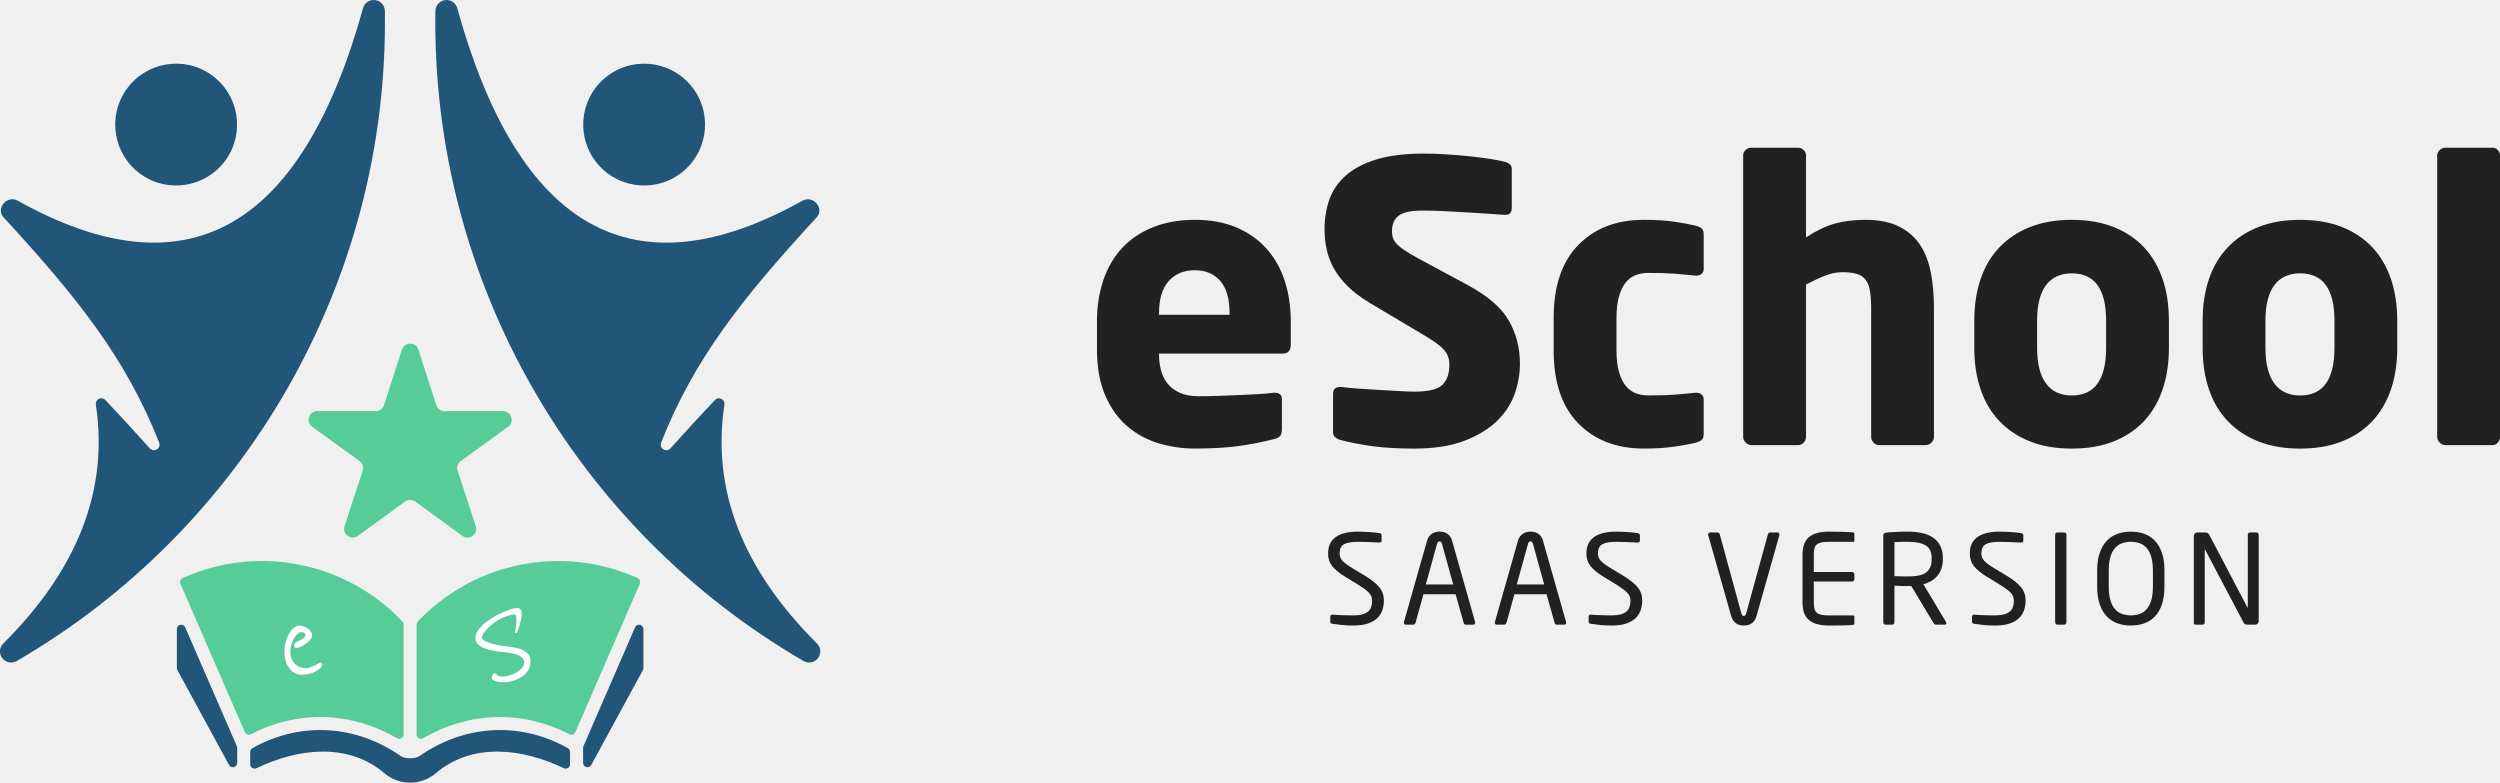
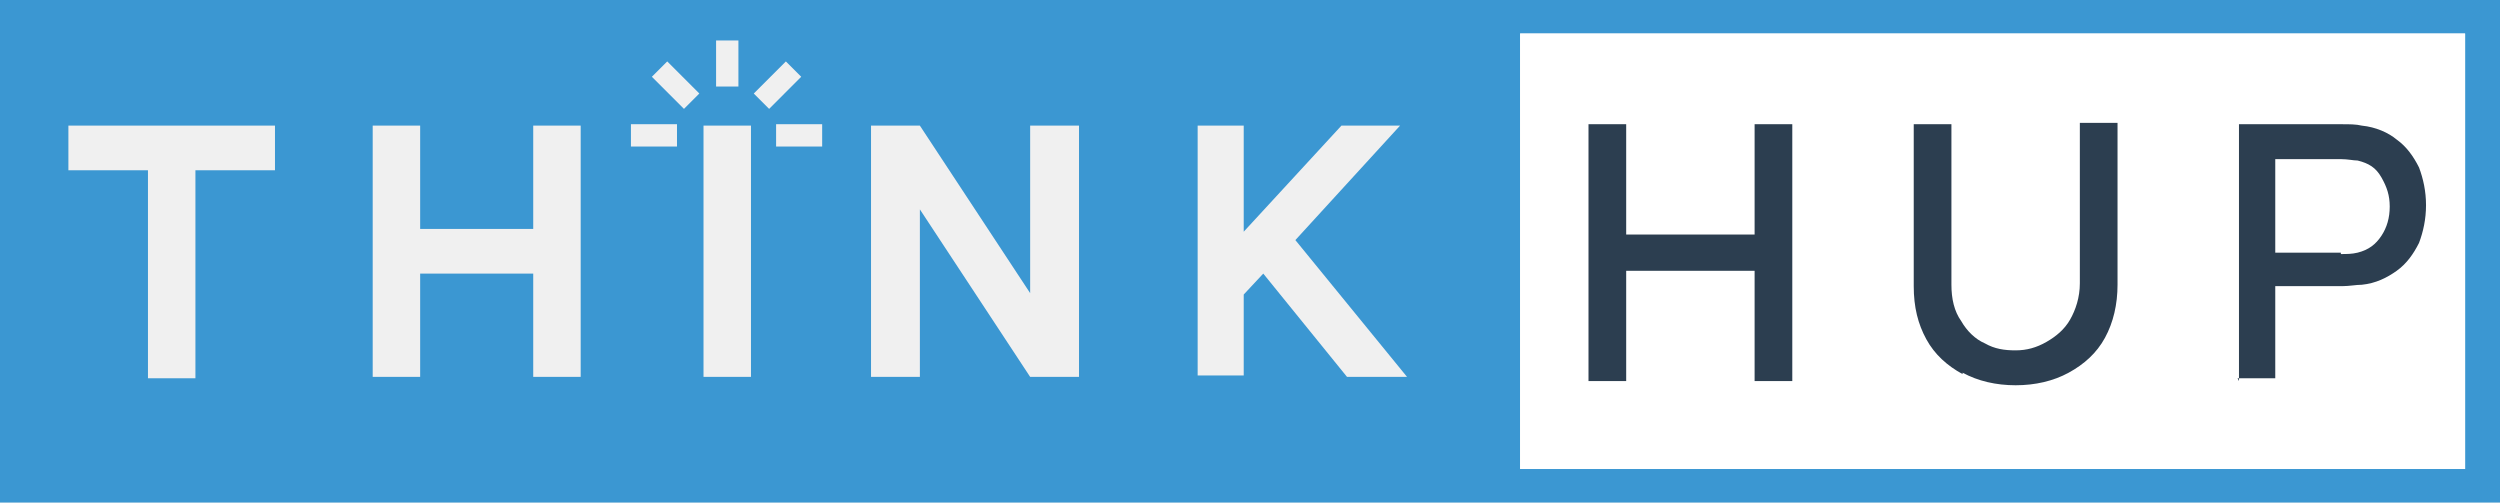
- <svg xmlns="http://www.w3.org/2000/svg" id="Layer_2" data-name="Layer 2" viewBox="0 0 1523.57 476.97">
+ <svg xmlns="http://www.w3.org/2000/svg" id="uuid-c1b28034-caa0-4ba6-9016-3abf9f5b209d" version="1.1" viewBox="0 0 179.1 36">
  <defs>
    <style>
      .cls-1 {
-         fill: #56cc99;
+         fill: #3b97d2;
      }

-       .cls-1, .cls-2 {
-         fill-rule: evenodd;
-       }
- 
-       .cls-1, .cls-2, .cls-3, .cls-4 {
+       .cls-1, .cls-2, .cls-3 {
        stroke-width: 0px;
      }

      .cls-2 {
-         fill: #215679;
+         fill: #2c3e50;
      }

      .cls-3 {
        fill: #fff;
      }
- 
-       .cls-4 {
-         fill: #212121;
-       }
    </style>
  </defs>
-   <g id="Layer_1-2" data-name="Layer 1">
-     <g id="web_logo" data-name="web logo">
-       <g id="logo">
-         <path class="cls-1" d="m152.88,447.47c28.73-14.9,61.33-13.79,89.1,2.44.85.5,1.81.5,2.65,0,.85-.48,1.33-1.33,1.33-2.29v-67.08c0-.71-.23-1.31-.71-1.81-34.54-36.44-88.29-46.98-133.95-26.46-1.31.6-1.92,2.13-1.35,3.48l39.27,90.41c.31.69.83,1.19,1.56,1.46.69.25,1.42.19,2.1-.15h0Zm194.12,0h0c-28.73-14.9-61.35-13.79-89.1,2.44-.85.5-1.81.5-2.65,0-.85-.48-1.33-1.33-1.33-2.29v-67.08c0-.71.23-1.31.73-1.81,34.52-36.44,88.27-46.98,133.93-26.46,1.31.6,1.92,2.13,1.35,3.48l-39.27,90.41c-.31.69-.83,1.19-1.54,1.46-.73.25-1.44.19-2.12-.15h0Z" />
-         <path class="cls-2" d="m265.18,471.6c22.52-19.54,53.35-15.44,78.43-3.44.83.4,1.75.35,2.54-.15.81-.48,1.25-1.29,1.25-2.23v-7.52c0-.98-.48-1.83-1.37-2.33-29.16-16.39-62.93-14.31-90.41,4.85-2.48,1.75-8.85,1.75-11.35,0-27.48-19.15-61.23-21.23-90.41-4.85-.87.5-1.37,1.35-1.37,2.33v7.52c0,.94.44,1.75,1.25,2.23.79.5,1.71.56,2.56.15,25.06-12,55.89-16.1,78.41,3.44.02.02.06.04.08.06,8.77,7.08,21.54,7.08,30.31,0,.02-.02.06-.04.08-.06h0Z" />
-         <path class="cls-2" d="m355.57,454.76l31.46-72.46c.5-1.15,1.73-1.79,2.98-1.54,1.23.27,2.1,1.33,2.1,2.6v23.77c0,.46-.1.87-.31,1.27l-31.48,57.79c-.6,1.08-1.79,1.62-2.98,1.31-1.17-.31-1.98-1.35-1.98-2.58v-9.1c0-.38.06-.71.21-1.06h0Z" />
-         <path class="cls-2" d="m144.33,454.76l-31.46-72.46c-.5-1.15-1.73-1.79-2.96-1.54-1.25.27-2.12,1.33-2.12,2.6v23.77c0,.46.1.87.33,1.27l31.46,57.79c.6,1.08,1.79,1.62,2.98,1.31,1.17-.31,2-1.35,2-2.58v-9.1c0-.38-.08-.71-.23-1.06h0Z" />
-         <path class="cls-2" d="m10.82,122.3c102.68,57.35,172.81,18.23,210.43-117.33.88-3.27,4.04-5.37,7.4-4.9,3.37.44,5.85,3.23,5.9,6.6,2.5,165.49-86.12,315.92-224.36,396.17-2.96,1.71-6.67.98-8.77-1.71-2.12-2.73-1.87-6.54.58-8.96,45.46-45.25,64.27-93.77,56.41-145.54-.21-1.48.52-2.89,1.88-3.56,1.35-.65,2.9-.37,3.94.73,9.15,9.69,18.17,19.5,27.08,29.46,1.12,1.21,2.88,1.48,4.31.62,1.4-.87,1.98-2.58,1.38-4.13-20.19-51.29-49.79-88.35-94.79-137.26-5.02-5.46,2.12-13.79,8.6-10.17h0Z" />
-         <path class="cls-2" d="m137.58,97.47c-11.9,16.71-35.1,20.6-51.79,8.69-16.69-11.9-20.58-35.08-8.67-51.79,11.9-16.69,35.08-20.58,51.77-8.67,16.71,11.89,20.6,35.08,8.69,51.77h0Z" />
-         <path class="cls-2" d="m489.07,122.3c-102.68,57.35-172.82,18.23-210.41-117.33-.9-3.27-4.06-5.37-7.42-4.9-3.37.44-5.85,3.23-5.9,6.6-2.5,165.49,86.12,315.92,224.36,396.17,2.98,1.71,6.67.98,8.77-1.71,2.12-2.73,1.87-6.54-.58-8.96-45.46-45.25-64.25-93.77-56.41-145.54.21-1.48-.52-2.89-1.88-3.56-1.33-.65-2.9-.37-3.92.73-9.15,9.69-18.19,19.5-27.1,29.46-1.1,1.21-2.88,1.48-4.31.62-1.4-.87-1.98-2.58-1.37-4.13,20.17-51.29,49.79-88.35,94.77-137.26,5.02-5.46-2.12-13.79-8.6-10.17h0Z" />
-         <path class="cls-2" d="m362.32,97.47c11.9,16.71,35.1,20.6,51.79,8.69,16.69-11.9,20.6-35.08,8.67-51.79-11.89-16.69-35.08-20.58-51.77-8.67-16.71,11.89-20.6,35.08-8.69,51.77h0Z" />
-         <path class="cls-1" d="m255,213.13l10.9,33.77c.73,2.23,2.71,3.69,5.06,3.67l35.52-.06c2.33,0,4.35,1.44,5.06,3.67.73,2.23-.04,4.58-1.94,5.94l-28.75,20.81c-1.9,1.38-2.67,3.73-1.94,5.96l11.04,33.75c.73,2.23-.04,4.58-1.92,5.94-1.9,1.38-4.37,1.38-6.27,0l-28.67-20.92c-1.9-1.38-4.37-1.38-6.27,0l-28.67,20.92c-1.88,1.38-4.37,1.38-6.27,0-1.88-1.37-2.65-3.71-1.9-5.94l11.02-33.75c.73-2.23-.04-4.58-1.94-5.96l-28.75-20.81c-1.9-1.37-2.67-3.71-1.94-5.94.73-2.23,2.71-3.67,5.06-3.67l35.52.06c2.35.02,4.33-1.44,5.06-3.67l10.9-33.77c.73-2.23,2.71-3.69,5.06-3.69s4.33,1.46,5.06,3.69h0Z" />
-         <path class="cls-3" d="m196.32,404.57c.06.11.08.28.08.51,0,.34-.25.85-.77,1.53-.17.23-.54.59-1.11,1.11-.57.51-1.33,1.02-2.3,1.53-.96.51-2.14.96-3.53,1.36-1.39.4-3.02.59-4.89.59-1.3,0-2.58-.3-3.83-.89-1.25-.59-2.35-1.47-3.32-2.64-.96-1.16-1.76-2.61-2.38-4.34-.62-1.73-.94-3.75-.94-6.08s.28-4.28.85-6.21c.57-1.93,1.29-3.63,2.17-5.1.88-1.47,1.86-2.64,2.93-3.49,1.08-.85,2.13-1.28,3.15-1.28.91,0,1.83.18,2.76.55.94.37,1.79.84,2.55,1.4.77.57,1.37,1.21,1.83,1.91.45.71.68,1.43.68,2.17,0,.85-.38,1.73-1.15,2.64-.77.91-1.69,1.74-2.76,2.51-1.08.77-2.16,1.39-3.23,1.87-1.08.48-1.93.72-2.55.72-.34,0-.64-.16-.89-.47-.25-.31-.38-.69-.38-1.15,0-.79.35-1.42,1.06-1.87.71-.45,1.49-.86,2.34-1.23.85-.37,1.63-.81,2.34-1.32.71-.51,1.06-1.22,1.06-2.13,0-.11-.14-.4-.42-.85-.28-.45-1.05-.68-2.3-.68-.57,0-1.22.33-1.96.98-.74.65-1.45,1.53-2.13,2.64-.68,1.11-1.25,2.41-1.7,3.91-.45,1.5-.68,3.13-.68,4.89,0,1.47.27,2.81.81,4,.54,1.19,1.23,2.2,2.08,3.02.85.82,1.84,1.46,2.98,1.91,1.13.45,2.3.68,3.49.68.85,0,1.77-.18,2.76-.55.99-.37,1.93-.76,2.81-1.19.88-.42,1.64-.82,2.3-1.19.65-.37,1.06-.55,1.23-.55s.35.09.55.26c.2.17.33.34.38.51Z" />
-         <path class="cls-3" d="m323.31,402.44c0,2.55-.45,4.55-1.36,6-.91,1.45-2.24,2.79-4,4.04-.45.28-1.08.62-1.87,1.02-.79.4-1.67.77-2.64,1.11-.96.34-1.98.62-3.06.85-1.08.23-2.07.34-2.98.34-2.55,0-4.48-.27-5.78-.81-1.3-.54-1.96-1.18-1.96-1.91,0-.79.23-1.45.68-1.96.45-.51.85-.79,1.19-.85l.94.68c.28.28.68.58,1.19.89.51.31,1.33.47,2.47.47,1.08,0,2.38-.18,3.91-.55,1.53-.37,2.99-.94,4.38-1.7,1.39-.77,2.58-1.71,3.57-2.85.99-1.13,1.49-2.44,1.49-3.91,0-1.3-.98-2.51-2.93-3.61s-5.03-1.86-9.23-2.25c-2.15-.17-4.28-.44-6.38-.81-2.1-.37-3.98-.88-5.65-1.53-1.67-.65-3.02-1.47-4.04-2.47-1.02-.99-1.53-2.22-1.53-3.7s.4-2.78,1.19-4.08c.79-1.3,1.77-2.51,2.93-3.61,1.16-1.1,2.37-2.08,3.61-2.93,1.25-.85,2.3-1.56,3.15-2.13.68-.4,1.63-.92,2.85-1.57,1.22-.65,2.52-1.28,3.91-1.87,1.39-.6,2.78-1.11,4.17-1.53,1.39-.43,2.56-.64,3.53-.64,1.13,0,1.9.31,2.3.93.4.62.6,1.5.6,2.64,0,.96-.11,1.99-.34,3.06-.23,1.08-.48,2.12-.77,3.15-.28,1.02-.55,1.91-.81,2.68-.25.76-.44,1.26-.55,1.49-.23.51-.48.85-.77,1.02-.28.17-.48.25-.6.25-.23,0-.34-.14-.34-.42,0-.17.04-.5.13-.98.08-.48.2-1.06.34-1.74.14-.68.26-1.42.34-2.21.08-.79.13-1.59.13-2.38,0-1.25-.06-2.15-.17-2.72-.11-.57-.57-.85-1.36-.85s-1.87.21-3.23.64c-1.36.42-2.75.95-4.17,1.57-1.53.68-3.02,1.56-4.46,2.64-1.45,1.08-2.74,2.18-3.87,3.32-1.13,1.13-2.06,2.23-2.76,3.27-.71,1.05-1.06,1.88-1.06,2.51,0,.68.47,1.32,1.4,1.91.94.59,2.13,1.12,3.57,1.57,1.45.45,3.05.85,4.8,1.19,1.76.34,3.49.6,5.19.77,1.42.17,2.98.4,4.68.68,1.7.28,3.29.74,4.76,1.36,1.47.62,2.72,1.46,3.74,2.51,1.02,1.05,1.53,2.4,1.53,4.04Z" />
-       </g>
-       <g id="text">
-         <g>
-           <path class="cls-4" d="m786.66,209.82c0,3.78-1.65,5.67-4.96,5.67h-75.37v.47c0,3.28.39,6.48,1.18,9.6.79,3.12,2.13,5.85,4.02,8.19,1.89,2.34,4.37,4.22,7.44,5.62,3.07,1.41,6.97,2.11,11.69,2.11,3.78,0,7.8-.08,12.05-.24,4.25-.15,8.46-.31,12.64-.47,4.17-.16,8.07-.35,11.7-.59,3.62-.24,6.62-.51,8.98-.83h.71c2.99,0,4.49,1.27,4.49,3.79v18.09c0,1.91-.32,3.33-.95,4.28-.63.95-1.97,1.67-4.02,2.14-7.56,1.91-14.97,3.33-22.21,4.28-7.25.95-15.99,1.43-26.23,1.43-7.09,0-14.18-1.03-21.26-3.07-7.09-2.04-13.47-5.43-19.14-10.16-5.67-4.73-10.24-10.99-13.7-18.78-3.47-7.8-5.2-17.37-5.2-28.71v-16.54c0-9.45,1.34-18.03,4.02-25.75,2.68-7.71,6.57-14.25,11.69-19.61,5.12-5.35,11.38-9.49,18.78-12.4,7.4-2.91,15.83-4.37,25.28-4.37s18.07,1.58,25.4,4.72c7.32,3.15,13.43,7.48,18.31,13,4.88,5.51,8.54,12.05,10.99,19.61,2.44,7.56,3.66,15.83,3.66,24.81v13.7Zm-37.33-18.9c0-8.82-1.89-15.39-5.67-19.73-3.78-4.33-8.98-6.5-15.59-6.5s-11.89,2.21-15.83,6.62c-3.94,4.41-5.91,10.95-5.91,19.61v.94h43v-.94Z" />
-           <path class="cls-4" d="m926.29,221.64c0,6.3-1.1,12.52-3.31,18.67-2.21,6.14-5.87,11.66-10.99,16.54-5.12,4.88-11.78,8.86-19.96,11.93-8.19,3.07-18.27,4.61-30.24,4.61-9.45,0-17.76-.47-24.93-1.42-7.17-.95-13.74-2.2-19.73-3.78-1.26-.31-2.36-.86-3.31-1.65-.95-.79-1.42-1.81-1.42-3.07v-23.15c0-1.73.39-2.91,1.18-3.54.79-.63,1.81-.95,3.07-.95h.71c2.36.32,5.63.63,9.8.95,4.17.32,8.46.59,12.88.83,4.41.24,8.62.47,12.64.71s7.21.35,9.57.35c8.19,0,13.74-1.34,16.66-4.02,2.91-2.68,4.37-6.85,4.37-12.52,0-3.46-1.06-6.42-3.19-8.86-2.13-2.44-6.26-5.47-12.4-9.1l-32.6-19.37c-5.51-3.31-10.04-6.69-13.58-10.16-3.54-3.46-6.38-7.09-8.51-10.87-2.13-3.78-3.62-7.68-4.49-11.7-.87-4.02-1.3-8.15-1.3-12.4,0-6.46.98-12.48,2.95-18.07,1.97-5.59,5.32-10.47,10.04-14.65,4.73-4.17,10.95-7.44,18.67-9.8,7.72-2.36,17.33-3.54,28.82-3.54,4.25,0,8.86.16,13.82.47,4.96.32,9.72.71,14.29,1.18,4.57.47,8.82,1.03,12.76,1.65,3.93.63,7.01,1.26,9.21,1.89.95.32,1.77.79,2.48,1.42.71.63,1.06,1.58,1.06,2.83v23.86c0,1.1-.28,2.05-.83,2.84-.55.79-1.62,1.18-3.19,1.18h-.47c-1.73-.15-4.53-.35-8.39-.59-3.86-.24-8.23-.51-13.11-.83-4.88-.31-9.89-.59-15-.83-5.12-.24-9.65-.35-13.58-.35-6.77,0-11.54,1.03-14.29,3.07-2.76,2.05-4.13,5.2-4.13,9.45,0,1.73.24,3.23.71,4.49.47,1.26,1.3,2.48,2.48,3.66,1.18,1.18,2.79,2.44,4.84,3.78,2.04,1.34,4.64,2.88,7.8,4.61l30.24,16.3c12.29,6.62,20.67,13.86,25.16,21.74,4.49,7.88,6.73,16.62,6.73,26.23Z" />
-           <path class="cls-4" d="m1038.28,264.4c0,1.74-.39,2.95-1.18,3.66-.79.71-2.05,1.3-3.78,1.77-3.31.79-7.6,1.57-12.88,2.36-5.28.79-11.46,1.18-18.55,1.18-16.7,0-30.05-5.12-40.05-15.36-10-10.24-15-25.04-15-44.42v-19.85c0-19.37,5-34.18,15-44.42,10-10.24,23.35-15.36,40.05-15.36,7.09,0,13.27.39,18.55,1.18,5.28.79,9.57,1.58,12.88,2.36,1.73.47,2.99,1.06,3.78,1.77.79.71,1.18,1.93,1.18,3.66v21.03c0,1.26-.44,2.24-1.3,2.95-.87.71-1.93,1.06-3.19,1.06h-.47c-4.41-.47-8.62-.86-12.64-1.18-4.02-.31-9.41-.47-16.18-.47-2.68,0-5.2.44-7.56,1.3-2.36.87-4.41,2.36-6.14,4.49-1.73,2.13-3.11,4.96-4.13,8.5-1.03,3.54-1.54,7.92-1.54,13.11v19.85c0,5.2.51,9.57,1.54,13.11,1.02,3.54,2.4,6.38,4.13,8.51,1.73,2.13,3.78,3.62,6.14,4.49,2.36.87,4.88,1.3,7.56,1.3,6.77,0,12.17-.15,16.18-.47,4.02-.31,8.23-.71,12.64-1.18h.47c1.26,0,2.32.35,3.19,1.06.86.71,1.3,1.69,1.3,2.95v21.03Z" />
-           <path class="cls-4" d="m1178.62,266.29c0,1.26-.51,2.4-1.54,3.43s-2.17,1.54-3.43,1.54h-28.59c-1.26,0-2.36-.51-3.31-1.53-.95-1.02-1.42-2.16-1.42-3.42v-78.5c0-4.09-.24-7.54-.71-10.37s-1.34-5.11-2.6-6.83c-1.26-1.73-3.03-2.95-5.32-3.66-2.29-.71-5.24-1.06-8.86-1.06s-7.01.71-10.63,2.12c-3.62,1.41-7.48,3.22-11.58,5.42v92.88c0,1.26-.47,2.4-1.42,3.42-.95,1.02-2.05,1.53-3.31,1.53h-28.59c-1.26,0-2.4-.51-3.43-1.54-1.03-1.02-1.54-2.16-1.54-3.43V94.76c0-1.26.47-2.36,1.42-3.31s2.04-1.42,3.31-1.42h28.82c1.26,0,2.36.48,3.31,1.42.94.95,1.42,2.05,1.42,3.31v49.92c5.98-3.96,11.73-6.74,17.25-8.33,5.51-1.59,11.81-2.38,18.9-2.38,8.51,0,15.48,1.42,20.91,4.25,5.43,2.84,9.69,6.66,12.76,11.46,3.07,4.81,5.2,10.48,6.38,17.01,1.18,6.54,1.77,13.51,1.77,20.91v78.68Z" />
-           <path class="cls-4" d="m1321.8,211.95c0,9.45-1.3,17.96-3.91,25.52-2.61,7.56-6.39,13.98-11.36,19.26-4.97,5.28-11.13,9.37-18.47,12.29-7.34,2.91-15.82,4.37-25.45,4.37s-18.11-1.46-25.45-4.37c-7.34-2.91-13.53-7.01-18.58-12.29-5.05-5.28-8.88-11.7-11.48-19.26-2.61-7.56-3.91-16.07-3.91-25.52v-16.54c0-9.45,1.3-17.96,3.91-25.52,2.6-7.56,6.43-13.98,11.48-19.25,5.05-5.28,11.25-9.37,18.58-12.29,7.34-2.91,15.82-4.37,25.45-4.37s18.11,1.46,25.45,4.37c7.34,2.92,13.49,7.01,18.47,12.29,4.97,5.28,8.76,11.7,11.36,19.25,2.6,7.56,3.91,16.07,3.91,25.52v16.54Zm-38.27-16.54c0-19.21-6.97-28.82-20.91-28.82-6.89,0-12.14,2.4-15.74,7.21-3.6,4.81-5.41,12.01-5.41,21.62v16.54c0,9.61,1.8,16.86,5.41,21.74,3.6,4.88,8.85,7.32,15.74,7.32,13.94,0,20.91-9.69,20.91-29.06v-16.54Z" />
-           <path class="cls-4" d="m1460.96,211.95c0,9.45-1.3,17.96-3.91,25.52-2.61,7.56-6.39,13.98-11.36,19.26-4.97,5.28-11.13,9.37-18.47,12.29-7.34,2.91-15.82,4.37-25.45,4.37s-18.11-1.46-25.45-4.37c-7.34-2.91-13.53-7.01-18.58-12.29-5.05-5.28-8.88-11.7-11.48-19.26-2.61-7.56-3.91-16.07-3.91-25.52v-16.54c0-9.45,1.3-17.96,3.91-25.52,2.6-7.56,6.43-13.98,11.48-19.25,5.05-5.28,11.25-9.37,18.58-12.29,7.34-2.91,15.82-4.37,25.45-4.37s18.11,1.46,25.45,4.37c7.34,2.92,13.49,7.01,18.47,12.29,4.97,5.28,8.76,11.7,11.36,19.25,2.6,7.56,3.91,16.07,3.91,25.52v16.54Zm-38.27-16.54c0-19.21-6.97-28.82-20.91-28.82-6.89,0-12.14,2.4-15.74,7.21-3.6,4.81-5.41,12.01-5.41,21.62v16.54c0,9.61,1.8,16.86,5.41,21.74,3.6,4.88,8.85,7.32,15.74,7.32,13.94,0,20.91-9.69,20.91-29.06v-16.54Z" />
-           <path class="cls-4" d="m1523.57,266.29c0,1.26-.44,2.4-1.3,3.43-.87,1.03-1.93,1.54-3.19,1.54h-28.82c-1.26,0-2.4-.51-3.43-1.54-1.03-1.02-1.54-2.16-1.54-3.43V94.76c0-1.26.51-2.36,1.54-3.31,1.02-.94,2.16-1.42,3.43-1.42h28.82c1.26,0,2.32.47,3.19,1.42.86.95,1.3,2.05,1.3,3.31v171.53Z" />
-         </g>
-         <g>
-           <path class="cls-4" d="m843.38,366.1c0,1.81-.28,3.63-.83,5.44s-1.53,3.44-2.91,4.88c-1.39,1.44-3.29,2.6-5.71,3.48s-5.5,1.32-9.22,1.32c-2.67,0-5.02-.11-7.03-.34-2.02-.23-3.86-.47-5.52-.72-.66-.1-1.06-.25-1.21-.45-.15-.2-.23-.5-.23-.91v-3.02c0-.4.12-.71.38-.91.25-.2.55-.3.91-.3h.23c.86.1,1.83.18,2.91.23,1.08.05,2.19.09,3.33.11,1.13.03,2.24.05,3.33.08,1.08.03,2.05.04,2.91.04,2.27,0,4.15-.21,5.63-.64,1.49-.43,2.66-1.03,3.52-1.82.86-.78,1.46-1.73,1.81-2.83.35-1.11.53-2.32.53-3.63,0-.96-.15-1.83-.45-2.61-.3-.78-.81-1.55-1.51-2.31-.71-.76-1.64-1.55-2.8-2.38-1.16-.83-2.6-1.78-4.31-2.84l-7.33-4.46c-3.48-2.12-6.09-4.25-7.83-6.39-1.74-2.14-2.61-4.73-2.61-7.75,0-4.59,1.58-7.96,4.73-10.13,3.15-2.17,7.62-3.25,13.42-3.25,1.11,0,2.28.03,3.52.08,1.23.05,2.44.11,3.63.19,1.18.08,2.31.18,3.36.3,1.06.13,1.94.24,2.65.34.86.15,1.29.58,1.29,1.29v3.25c0,.81-.43,1.21-1.29,1.21h-.15c-1.66-.1-3.69-.2-6.09-.3-2.39-.1-4.7-.15-6.92-.15-3.93,0-6.77.5-8.51,1.51-1.74,1.01-2.61,2.9-2.61,5.67,0,1.77.65,3.3,1.96,4.61,1.31,1.31,3.39,2.82,6.26,4.54l6.94,4.16c2.16,1.31,4,2.57,5.5,3.78,1.51,1.21,2.74,2.42,3.69,3.63.96,1.21,1.63,2.47,2.04,3.78.4,1.31.6,2.72.6,4.23Z" />
-           <path class="cls-4" d="m899.03,379.48c0,.81-.43,1.21-1.29,1.21h-4.46c-.35,0-.63-.11-.83-.34-.2-.23-.35-.49-.45-.79l-4.92-17.39h-19.58l-4.84,17.39c-.1.3-.28.57-.53.79-.25.23-.53.34-.83.34h-4.46c-.86,0-1.29-.4-1.29-1.21,0-.25.03-.43.08-.53l13.99-49.23c.3-1.16.74-2.1,1.32-2.84.58-.73,1.22-1.31,1.93-1.74.71-.43,1.45-.73,2.23-.91.78-.18,1.52-.26,2.23-.26s1.44.08,2.19.23c.76.15,1.49.44,2.19.87.71.43,1.35,1.01,1.93,1.74.58.73,1.02,1.68,1.32,2.83l13.99,49.3c.05.1.08.28.08.53Zm-20.27-48.17c-.25-.91-.73-1.36-1.44-1.36-.76,0-1.26.45-1.51,1.36l-6.88,24.88h16.71l-6.88-24.88Z" />
-           <path class="cls-4" d="m954.45,379.48c0,.81-.43,1.21-1.29,1.21h-4.46c-.35,0-.63-.11-.83-.34-.2-.23-.35-.49-.45-.79l-4.92-17.39h-19.58l-4.84,17.39c-.1.3-.28.57-.53.79-.25.23-.53.34-.83.34h-4.46c-.86,0-1.29-.4-1.29-1.21,0-.25.02-.43.08-.53l13.99-49.23c.3-1.16.74-2.1,1.32-2.84.58-.73,1.22-1.31,1.93-1.74.71-.43,1.45-.73,2.23-.91.78-.18,1.52-.26,2.23-.26s1.44.08,2.19.23c.76.15,1.49.44,2.19.87.71.43,1.35,1.01,1.93,1.74.58.73,1.02,1.68,1.32,2.83l13.99,49.3c.05.1.08.28.08.53Zm-20.26-48.17c-.25-.91-.73-1.36-1.44-1.36-.76,0-1.26.45-1.51,1.36l-6.88,24.88h16.71l-6.88-24.88Z" />
-           <path class="cls-4" d="m1000.81,366.1c0,1.81-.28,3.63-.83,5.44s-1.53,3.44-2.91,4.88c-1.39,1.44-3.29,2.6-5.71,3.48s-5.5,1.32-9.22,1.32c-2.67,0-5.02-.11-7.03-.34-2.02-.23-3.86-.47-5.52-.72-.66-.1-1.06-.25-1.21-.45-.15-.2-.23-.5-.23-.91v-3.02c0-.4.12-.71.38-.91.25-.2.55-.3.91-.3h.23c.86.1,1.83.18,2.91.23,1.08.05,2.19.09,3.33.11,1.13.03,2.24.05,3.33.08,1.08.03,2.05.04,2.91.04,2.27,0,4.15-.21,5.63-.64,1.49-.43,2.66-1.03,3.52-1.82.86-.78,1.46-1.73,1.81-2.83.35-1.11.53-2.32.53-3.63,0-.96-.15-1.83-.45-2.61-.3-.78-.81-1.55-1.51-2.31-.71-.76-1.64-1.55-2.8-2.38-1.16-.83-2.6-1.78-4.31-2.84l-7.33-4.46c-3.48-2.12-6.09-4.25-7.83-6.39-1.74-2.14-2.61-4.73-2.61-7.75,0-4.59,1.58-7.96,4.73-10.13,3.15-2.17,7.62-3.25,13.42-3.25,1.11,0,2.28.03,3.52.08,1.23.05,2.44.11,3.63.19,1.18.08,2.31.18,3.36.3,1.06.13,1.94.24,2.65.34.86.15,1.29.58,1.29,1.29v3.25c0,.81-.43,1.21-1.29,1.21h-.15c-1.66-.1-3.69-.2-6.09-.3-2.39-.1-4.7-.15-6.92-.15-3.93,0-6.77.5-8.51,1.51-1.74,1.01-2.61,2.9-2.61,5.67,0,1.77.65,3.3,1.96,4.61,1.31,1.31,3.39,2.82,6.26,4.54l6.94,4.16c2.16,1.31,4,2.57,5.5,3.78,1.51,1.21,2.74,2.42,3.69,3.63.96,1.21,1.63,2.47,2.04,3.78.4,1.31.6,2.72.6,4.23Z" />
-           <path class="cls-4" d="m1084.44,325.79c0,.2-.03.35-.07.45l-13.91,49.23c-.35,1.21-.82,2.18-1.4,2.91-.58.73-1.21,1.31-1.89,1.74-.68.43-1.41.72-2.19.87s-1.53.23-2.23.23-1.44-.08-2.19-.23-1.49-.44-2.19-.87c-.71-.43-1.35-1.01-1.93-1.74-.58-.73-1.05-1.7-1.4-2.91l-13.99-49.23c-.05-.1-.08-.25-.08-.45,0-.4.12-.72.38-.95.25-.23.58-.34.98-.34h4.38c.3,0,.58.11.83.34.25.23.43.49.53.79l13.16,48.17c.3,1.06.8,1.59,1.51,1.59.65,0,1.13-.53,1.44-1.59l13.23-48.17c.1-.3.26-.57.49-.79.23-.23.49-.34.79-.34h4.46c.86,0,1.29.43,1.29,1.29Z" />
-           <path class="cls-4" d="m1130.11,379.78c0,.25-.06.48-.19.68-.13.2-.32.33-.57.38-.71.1-1.66.16-2.87.19s-2.51.06-3.89.11c-1.39.05-2.79.08-4.2.08h-3.78c-5.34,0-9.36-1.08-12.06-3.25-2.7-2.17-4.04-5.77-4.04-10.81v-29.11c0-5.04,1.35-8.64,4.04-10.81,2.7-2.17,6.72-3.25,12.06-3.25,1.11,0,2.36.01,3.74.04,1.39.03,2.76.05,4.12.08,1.36.03,2.65.08,3.86.15,1.21.08,2.22.14,3.02.19.25.05.44.18.57.38.12.2.19.43.19.68v3.78c0,.61-.28.91-.83.91h-14.59c-2.02,0-3.63.14-4.84.42-1.21.28-2.14.73-2.8,1.36-.66.63-1.1,1.45-1.32,2.46-.23,1.01-.34,2.22-.34,3.63v10.51h23.21c.4,0,.76.15,1.06.45.3.3.45.65.45,1.04v2.84c0,.4-.15.75-.45,1.05-.3.3-.66.45-1.06.45h-23.21v12.75c0,1.47.11,2.69.34,3.68s.67,1.8,1.32,2.43c.65.63,1.59,1.09,2.8,1.37,1.21.28,2.82.42,4.84.42h14.59c.55,0,.83.3.83.91v3.86Z" />
-           <path class="cls-4" d="m1186.14,379.71c0,.66-.33.98-.98.98h-4.84c-.45,0-.82-.04-1.1-.11-.28-.08-.57-.37-.87-.87l-13.54-22.53h-1.97c-1.26,0-2.46-.01-3.59-.04-1.13-.02-2.71-.09-4.73-.19v22.23c0,.4-.13.76-.38,1.06-.25.3-.58.45-.98.45h-4.08c-.4,0-.73-.15-.98-.45-.25-.3-.38-.65-.38-1.06v-52.93c0-.55.12-.95.38-1.17.25-.23.73-.39,1.44-.49.81-.1,1.75-.19,2.84-.26,1.08-.08,2.22-.14,3.4-.19,1.18-.05,2.38-.09,3.59-.11,1.21-.03,2.37-.04,3.48-.04,2.97,0,5.76.28,8.36.83,2.6.56,4.84,1.46,6.73,2.72,1.89,1.26,3.38,2.92,4.46,4.99,1.08,2.07,1.63,4.64,1.63,7.71v.53c0,2.12-.29,4.02-.87,5.71-.58,1.69-1.4,3.16-2.46,4.42-1.06,1.26-2.32,2.32-3.78,3.18-1.46.86-3.05,1.51-4.76,1.97l13.76,22.99c.15.25.23.48.23.68Zm-8.92-39.47c0-3.78-1.21-6.4-3.63-7.86-2.42-1.46-6-2.19-10.74-2.19h-2.04c-.76,0-1.53.01-2.31.04-.78.03-1.53.05-2.23.08-.71.03-1.29.06-1.74.11v20.72c1.66.05,3.25.09,4.76.11,1.51.03,2.7.04,3.55.04,2.32,0,4.37-.16,6.16-.49,1.79-.33,3.29-.89,4.5-1.7,1.21-.81,2.13-1.88,2.76-3.21.63-1.33.94-3.04.94-5.1v-.53Z" />
-           <path class="cls-4" d="m1234.46,366.1c0,1.81-.28,3.63-.83,5.44s-1.52,3.44-2.91,4.88-3.29,2.6-5.71,3.48c-2.42.88-5.5,1.32-9.22,1.32-2.67,0-5.02-.11-7.03-.34-2.02-.23-3.86-.47-5.52-.72-.66-.1-1.06-.25-1.21-.45-.15-.2-.23-.5-.23-.91v-3.02c0-.4.13-.71.38-.91.25-.2.55-.3.91-.3h.23c.86.1,1.83.18,2.91.23,1.08.05,2.19.09,3.33.11,1.13.03,2.24.05,3.33.08,1.08.03,2.05.04,2.91.04,2.27,0,4.15-.21,5.63-.64,1.49-.43,2.66-1.03,3.52-1.82.86-.78,1.46-1.73,1.81-2.83.35-1.11.53-2.32.53-3.63,0-.96-.15-1.83-.45-2.61-.3-.78-.81-1.55-1.51-2.31-.71-.76-1.64-1.55-2.8-2.38-1.16-.83-2.6-1.78-4.31-2.84l-7.33-4.46c-3.48-2.12-6.09-4.25-7.83-6.39-1.74-2.14-2.61-4.73-2.61-7.75,0-4.59,1.57-7.96,4.73-10.13,3.15-2.17,7.62-3.25,13.42-3.25,1.11,0,2.28.03,3.52.08,1.24.05,2.45.11,3.63.19,1.18.08,2.31.18,3.37.3,1.06.13,1.94.24,2.65.34.86.15,1.29.58,1.29,1.29v3.25c0,.81-.43,1.21-1.29,1.21h-.15c-1.66-.1-3.69-.2-6.09-.3-2.4-.1-4.7-.15-6.92-.15-3.93,0-6.77.5-8.51,1.51-1.74,1.01-2.61,2.9-2.61,5.67,0,1.77.65,3.3,1.96,4.61,1.31,1.31,3.39,2.82,6.26,4.54l6.94,4.16c2.16,1.31,4,2.57,5.5,3.78,1.51,1.21,2.74,2.42,3.69,3.63.96,1.21,1.63,2.47,2.04,3.78.4,1.31.6,2.72.6,4.23Z" />
-           <path class="cls-4" d="m1259.34,379.18c0,.4-.13.76-.38,1.06-.25.3-.58.45-.98.45h-4.16c-.4,0-.73-.15-.98-.45-.25-.3-.38-.65-.38-1.06v-53.23c0-.4.12-.74.38-1.02.25-.28.58-.42.98-.42h4.16c.4,0,.73.14.98.42.25.28.38.62.38,1.02v53.23Z" />
-           <path class="cls-4" d="m1319.07,357.48c0,4.18-.51,7.78-1.52,10.78-1.01,3-2.42,5.46-4.24,7.37-1.82,1.92-3.98,3.33-6.48,4.23s-5.24,1.36-8.22,1.36-5.72-.45-8.22-1.36-4.66-2.32-6.48-4.23c-1.82-1.92-3.25-4.37-4.28-7.37-1.04-3-1.55-6.59-1.55-10.78v-9.75c0-4.18.52-7.78,1.55-10.77,1.03-3,2.46-5.46,4.28-7.37,1.82-1.92,3.98-3.33,6.48-4.23s5.24-1.36,8.22-1.36,5.72.45,8.22,1.36,4.66,2.32,6.48,4.23c1.82,1.92,3.23,4.37,4.24,7.37,1.01,3,1.52,6.59,1.52,10.77v9.75Zm-7.03-9.75c0-3.18-.31-5.87-.94-8.09-.63-2.22-1.52-4.03-2.68-5.44-1.16-1.41-2.56-2.43-4.22-3.06-1.66-.63-3.52-.95-5.58-.95s-3.92.32-5.58.95c-1.66.63-3.08,1.65-4.26,3.06-1.18,1.41-2.08,3.23-2.71,5.44-.63,2.22-.94,4.92-.94,8.09v9.75c0,3.18.31,5.87.94,8.09.63,2.22,1.52,4.03,2.68,5.44,1.16,1.41,2.58,2.43,4.26,3.06,1.68.63,3.56.95,5.62.95s3.92-.31,5.58-.95c1.66-.63,3.07-1.65,4.22-3.06,1.16-1.41,2.05-3.23,2.68-5.44.63-2.22.94-4.92.94-8.09v-9.75Z" />
-           <path class="cls-4" d="m1376.54,378.5c0,.6-.21,1.12-.64,1.55-.42.43-.94.64-1.53.64h-4.64c-1.21,0-2.02-.4-2.42-1.21l-23.37-44.39c-.1-.15-.18-.23-.23-.23s-.08.08-.08.23v44.16c0,.4-.13.74-.38,1.02-.25.28-.58.42-.98.42h-3.93c-.4,0-.73-.05-.98-.15-.25-.1-.38-.35-.38-.76v-53.16c0-.6.21-1.11.64-1.51.43-.4.95-.61,1.55-.61h4.16c1.06,0,1.76.11,2.12.34.35.23.68.62.98,1.17l23.21,44.16.15.23s.08-.08.08-.23v-44.24c0-.4.12-.74.37-1.02.25-.28.57-.42.97-.42h3.96c.4,0,.72.14.97.42.25.28.38.62.38,1.02v52.55Z" />
-         </g>
-       </g>
-     </g>
-   </g>
+   <path class="cls-1" d="M0,0v36h179.1V0H0ZM51.3,2.9h1.6v3.3h-1.6v-3.3ZM19.7,12.2h-5.7v14.9h-3.4v-14.9h-5.7v-3.2h14.8v3.2ZM41.6,27h-3.4v-7.4h-8.1v7.4h-3.4V9h3.4v7.4h8.1v-7.4h3.4v18ZM48.5,10.5h-3.3v-1.6h3.3v1.6ZM49,7.8l-2.3-2.3,1.1-1.1,2.3,2.3-1.1,1.1ZM53.8,27h-3.4V9h3.4v18ZM54,6.7l2.3-2.3,1.1,1.1-2.3,2.3-1.1-1.1ZM58.9,10.5h-3.3v-1.6h3.3v1.6ZM77.3,27h-3.5l-7.9-12v12h-3.5V9h3.5l7.9,12v-12h3.5v18ZM96.5,27h0s-6-7.4-6-7.4l-1.4,1.5v5.8h-3.3V9h3.3v7.6l7-7.6h4.2l-7.5,8.2,8,9.8h-4.2ZM176.6,33.6h-67.7V2.4h67.7v31.2Z" />
+   <rect class="cls-3" x="108.9" y="2.4" width="67.7" height="31.2" />
+   <path class="cls-2" d="M116.5,27.3h-2.7V8.9h2.7v7.9h9.2v-7.9h2.7v18.4h-2.7v-7.9h-9.2s0,7.9,0,7.9Z" />
+   <path class="cls-2" d="M140.6,26.8c-1.1-.6-2-1.4-2.6-2.5s-.9-2.3-.9-3.8v-11.6h2.7v11.5c0,1,.2,1.9.7,2.6.4.7,1,1.3,1.7,1.6.7.4,1.4.5,2.2.5s1.5-.2,2.2-.6c.7-.4,1.3-.9,1.7-1.6s.7-1.6.7-2.6v-11.5h2.7v11.6c0,1.4-.3,2.7-.9,3.8-.6,1.1-1.5,1.9-2.6,2.5s-2.4.9-3.8.9-2.7-.3-3.8-.9h0Z" />
+   <path class="cls-2" d="M160.4,27.3V8.9h7.4c.5,0,1,0,1.4.1,1,.1,1.9.5,2.5,1,.7.5,1.2,1.2,1.6,2,.3.8.5,1.7.5,2.7s-.2,1.9-.5,2.7c-.4.8-.9,1.5-1.6,2-.7.5-1.5.9-2.5,1-.4,0-.9.1-1.4.1h-4.8v6.6h-2.7,0ZM167.7,18.2c.4,0,.8,0,1.2-.1.8-.2,1.3-.6,1.7-1.2s.6-1.3.6-2.1-.2-1.4-.6-2.1-.9-1-1.7-1.2c-.3,0-.7-.1-1.2-.1h-4.7v6.7h4.7Z" />
</svg>
